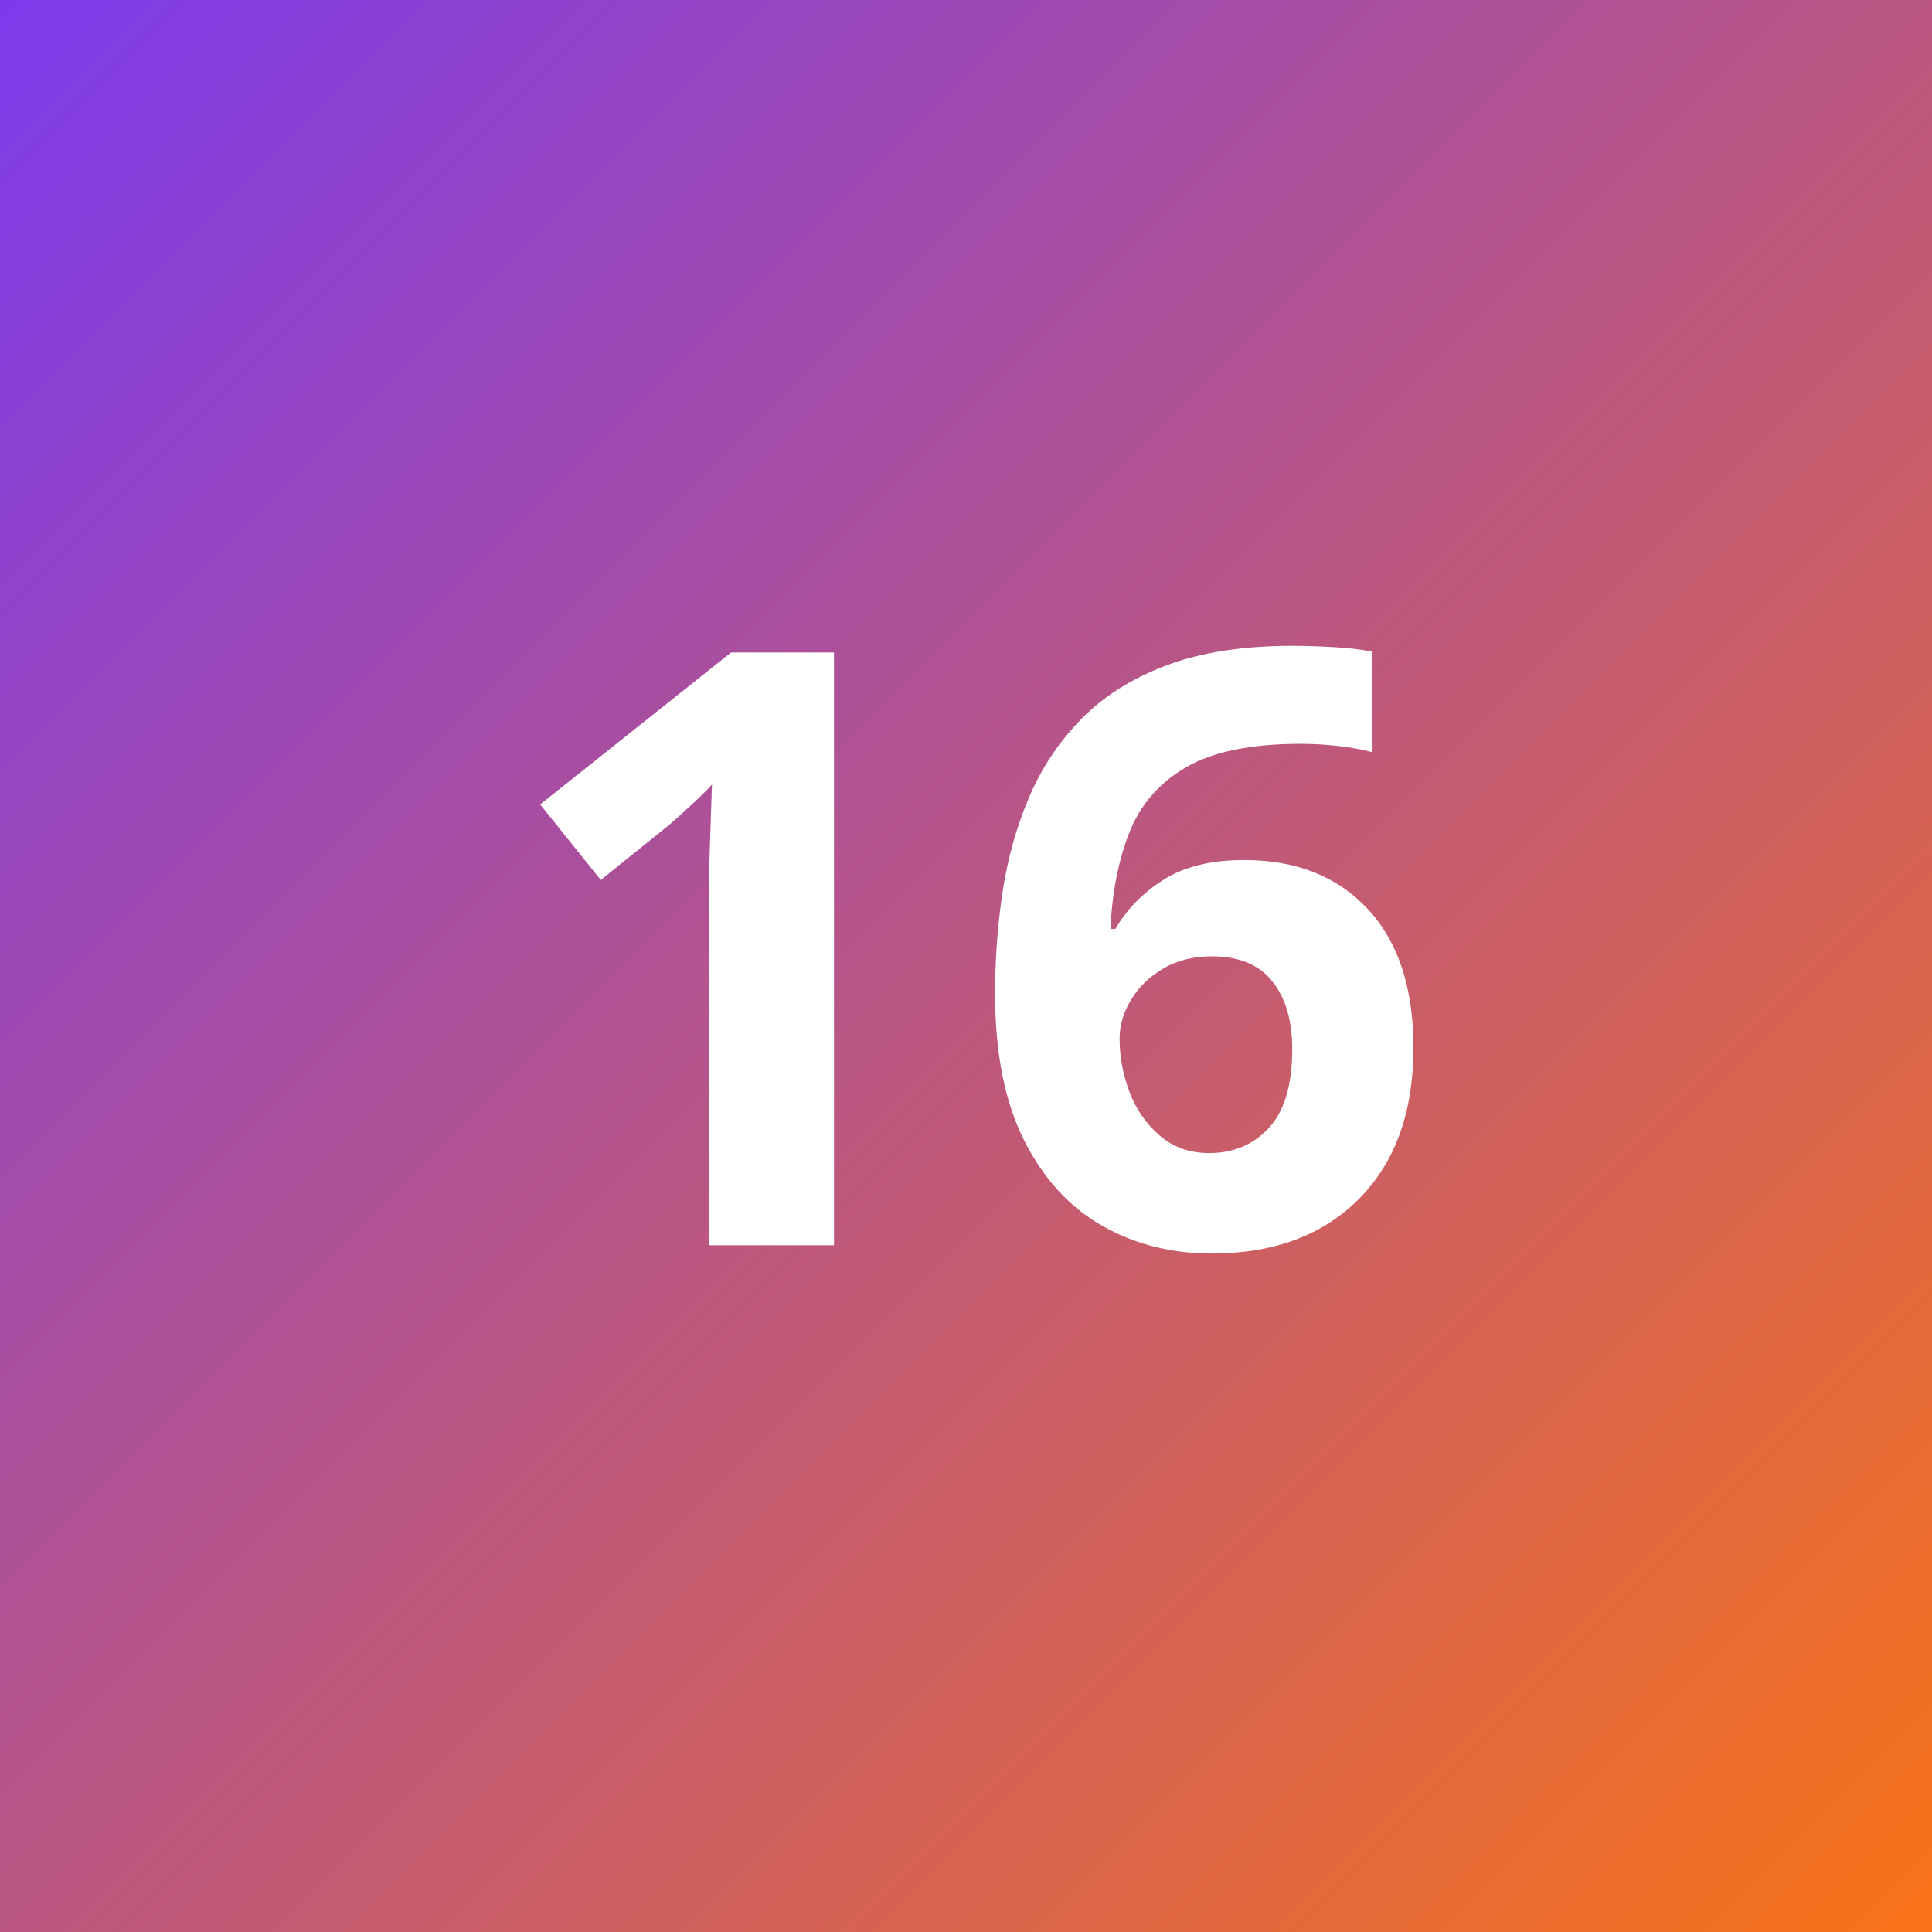
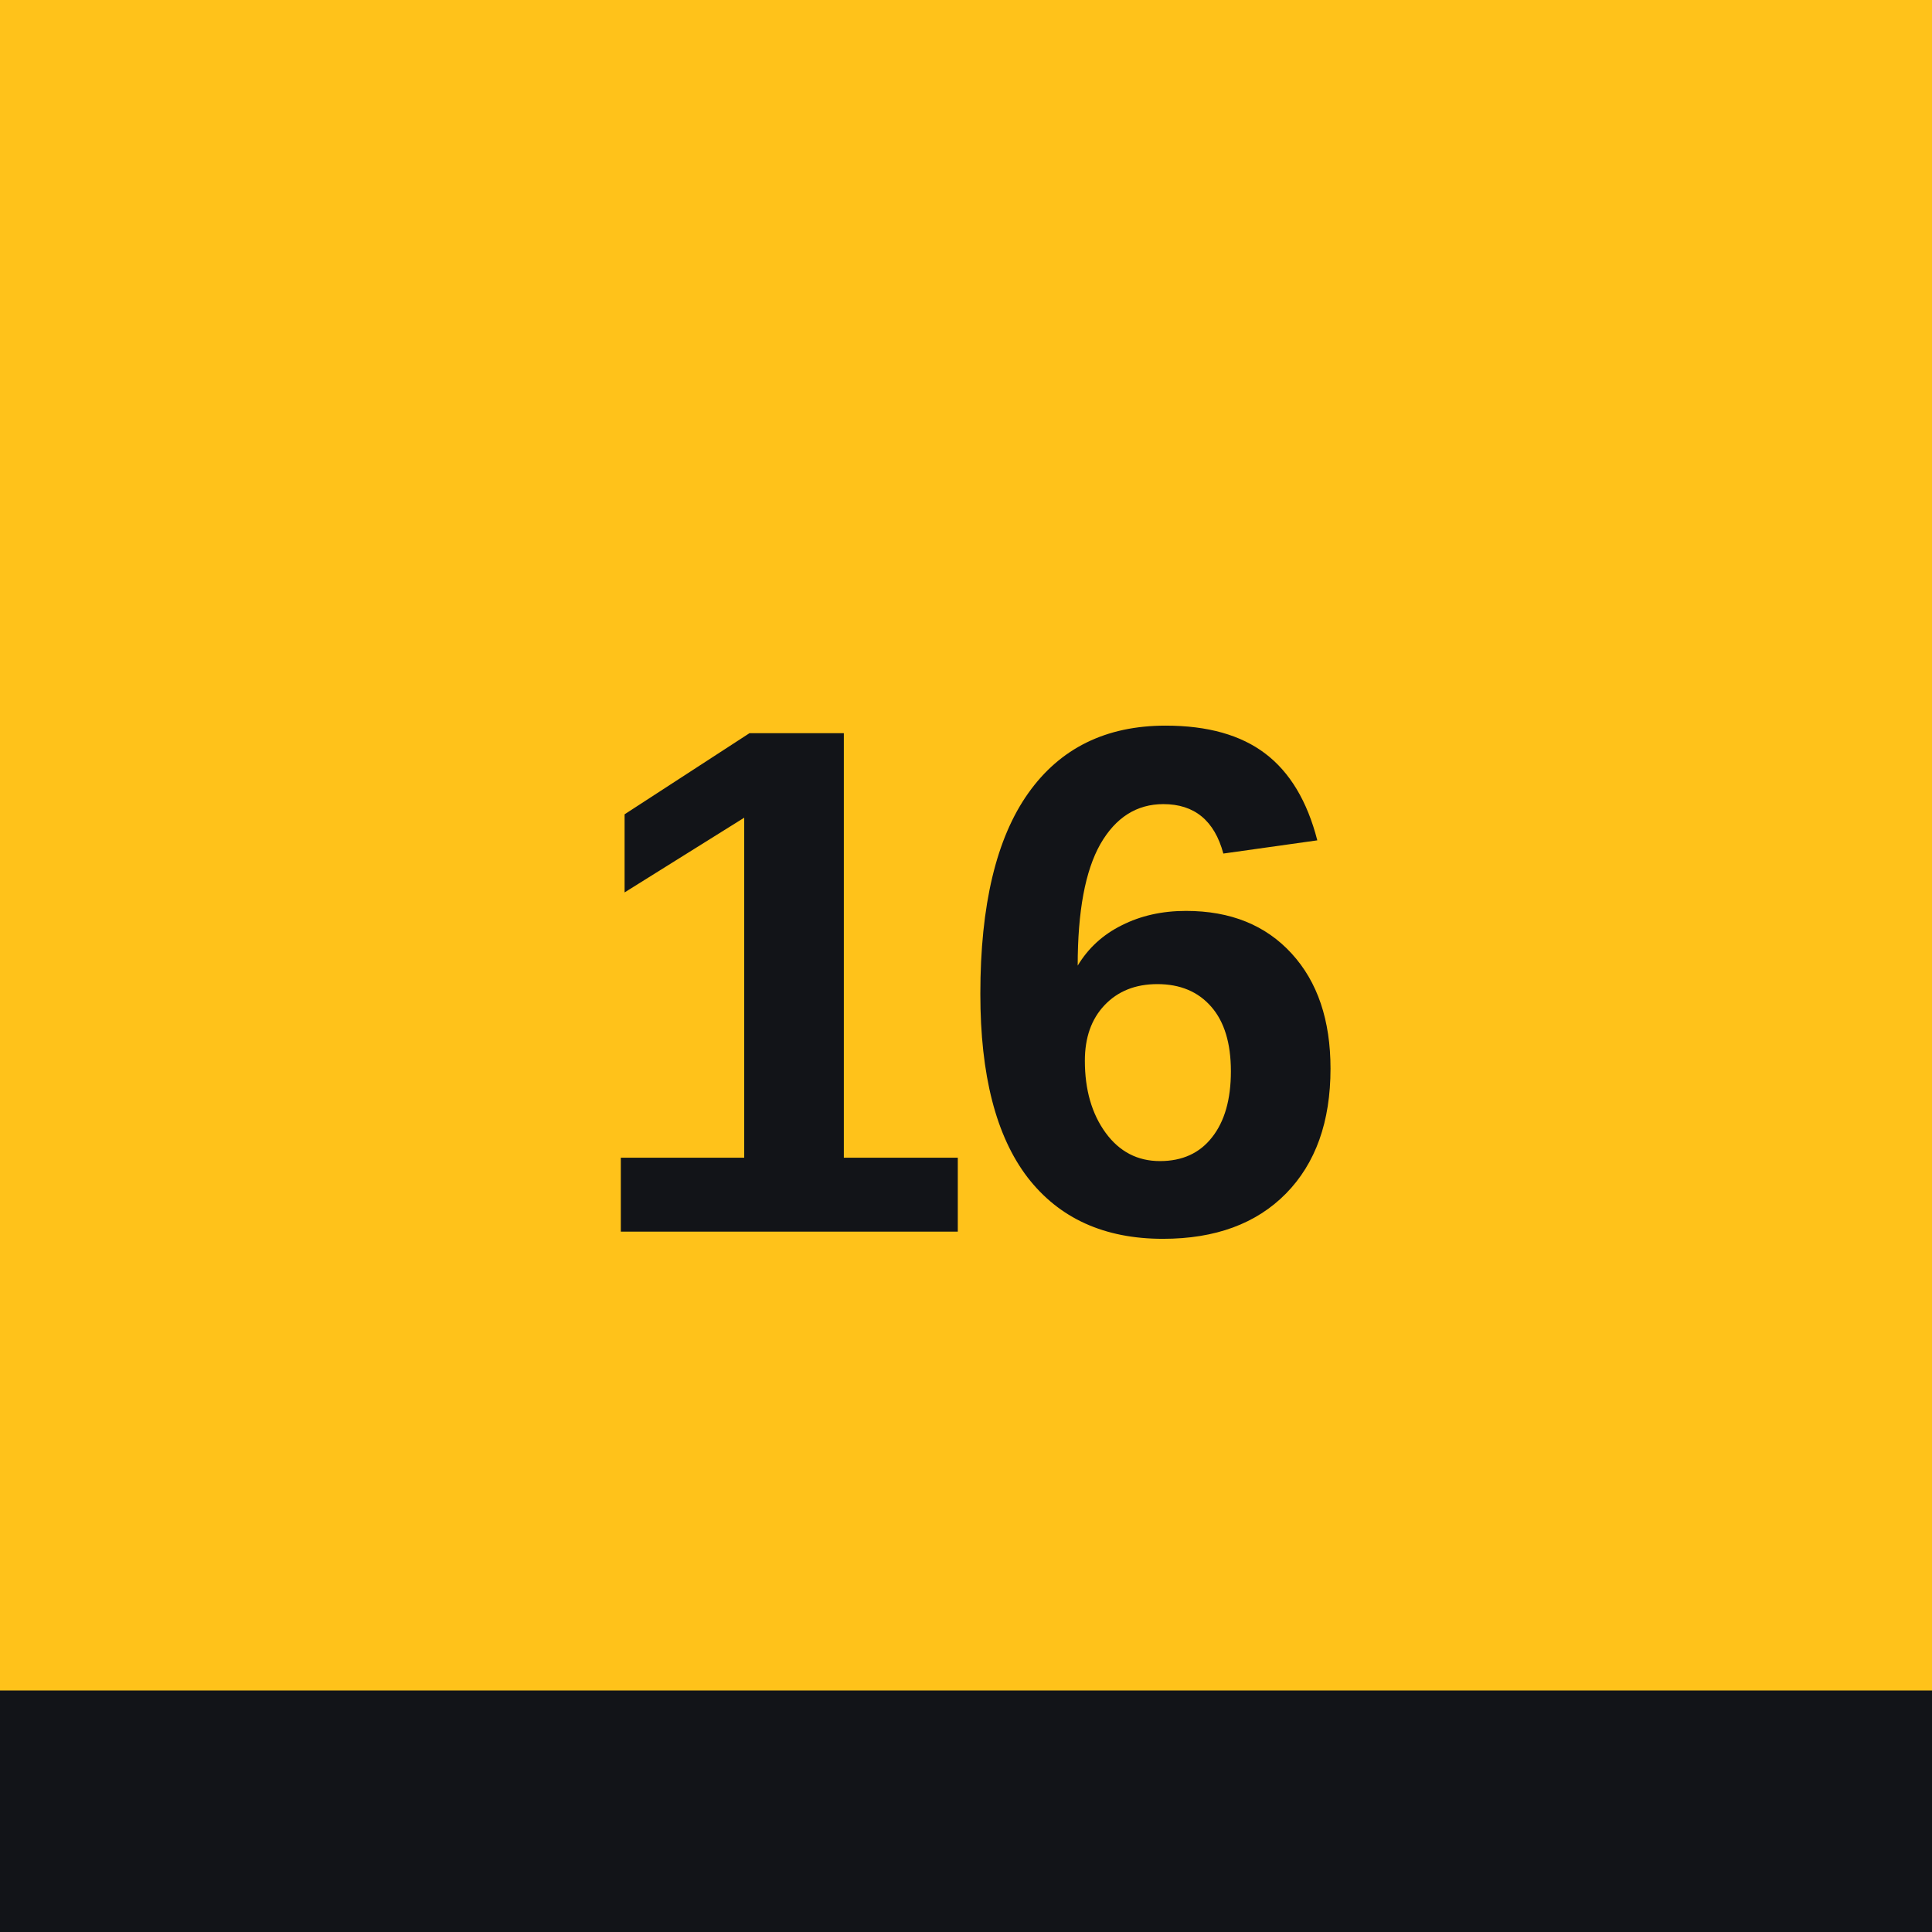
- <svg xmlns="http://www.w3.org/2000/svg" width="512" height="512" viewBox="0 0 512 512">
-   <defs>
-     <linearGradient id="g" x1="0" y1="0" x2="1" y2="1">
-       <stop offset="0%" stop-color="#7c3aed" />
-       <stop offset="100%" stop-color="#f97316" />
-     </linearGradient>
-   </defs>
-   <rect width="512" height="512" fill="url(#g)" />
-   <text x="256" y="330" text-anchor="middle" fill="white" font-family="system-ui, sans-serif" font-size="220" font-weight="bold">16</text>
+ <svg xmlns="http://www.w3.org/2000/svg" width="512" height="512" viewBox="-8 -8 80 80">
+   <rect x="-8" y="-8" width="80" height="80" fill="#ffc21a" />
+   <text x="32" y="43" text-anchor="middle" fill="#121418" font-family="Arial Narrow, Arial, sans-serif" font-size="30" font-weight="900" letter-spacing="-1">16</text>
+   <rect x="-8" y="62" width="80" height="10" fill="#121418" />
</svg>
